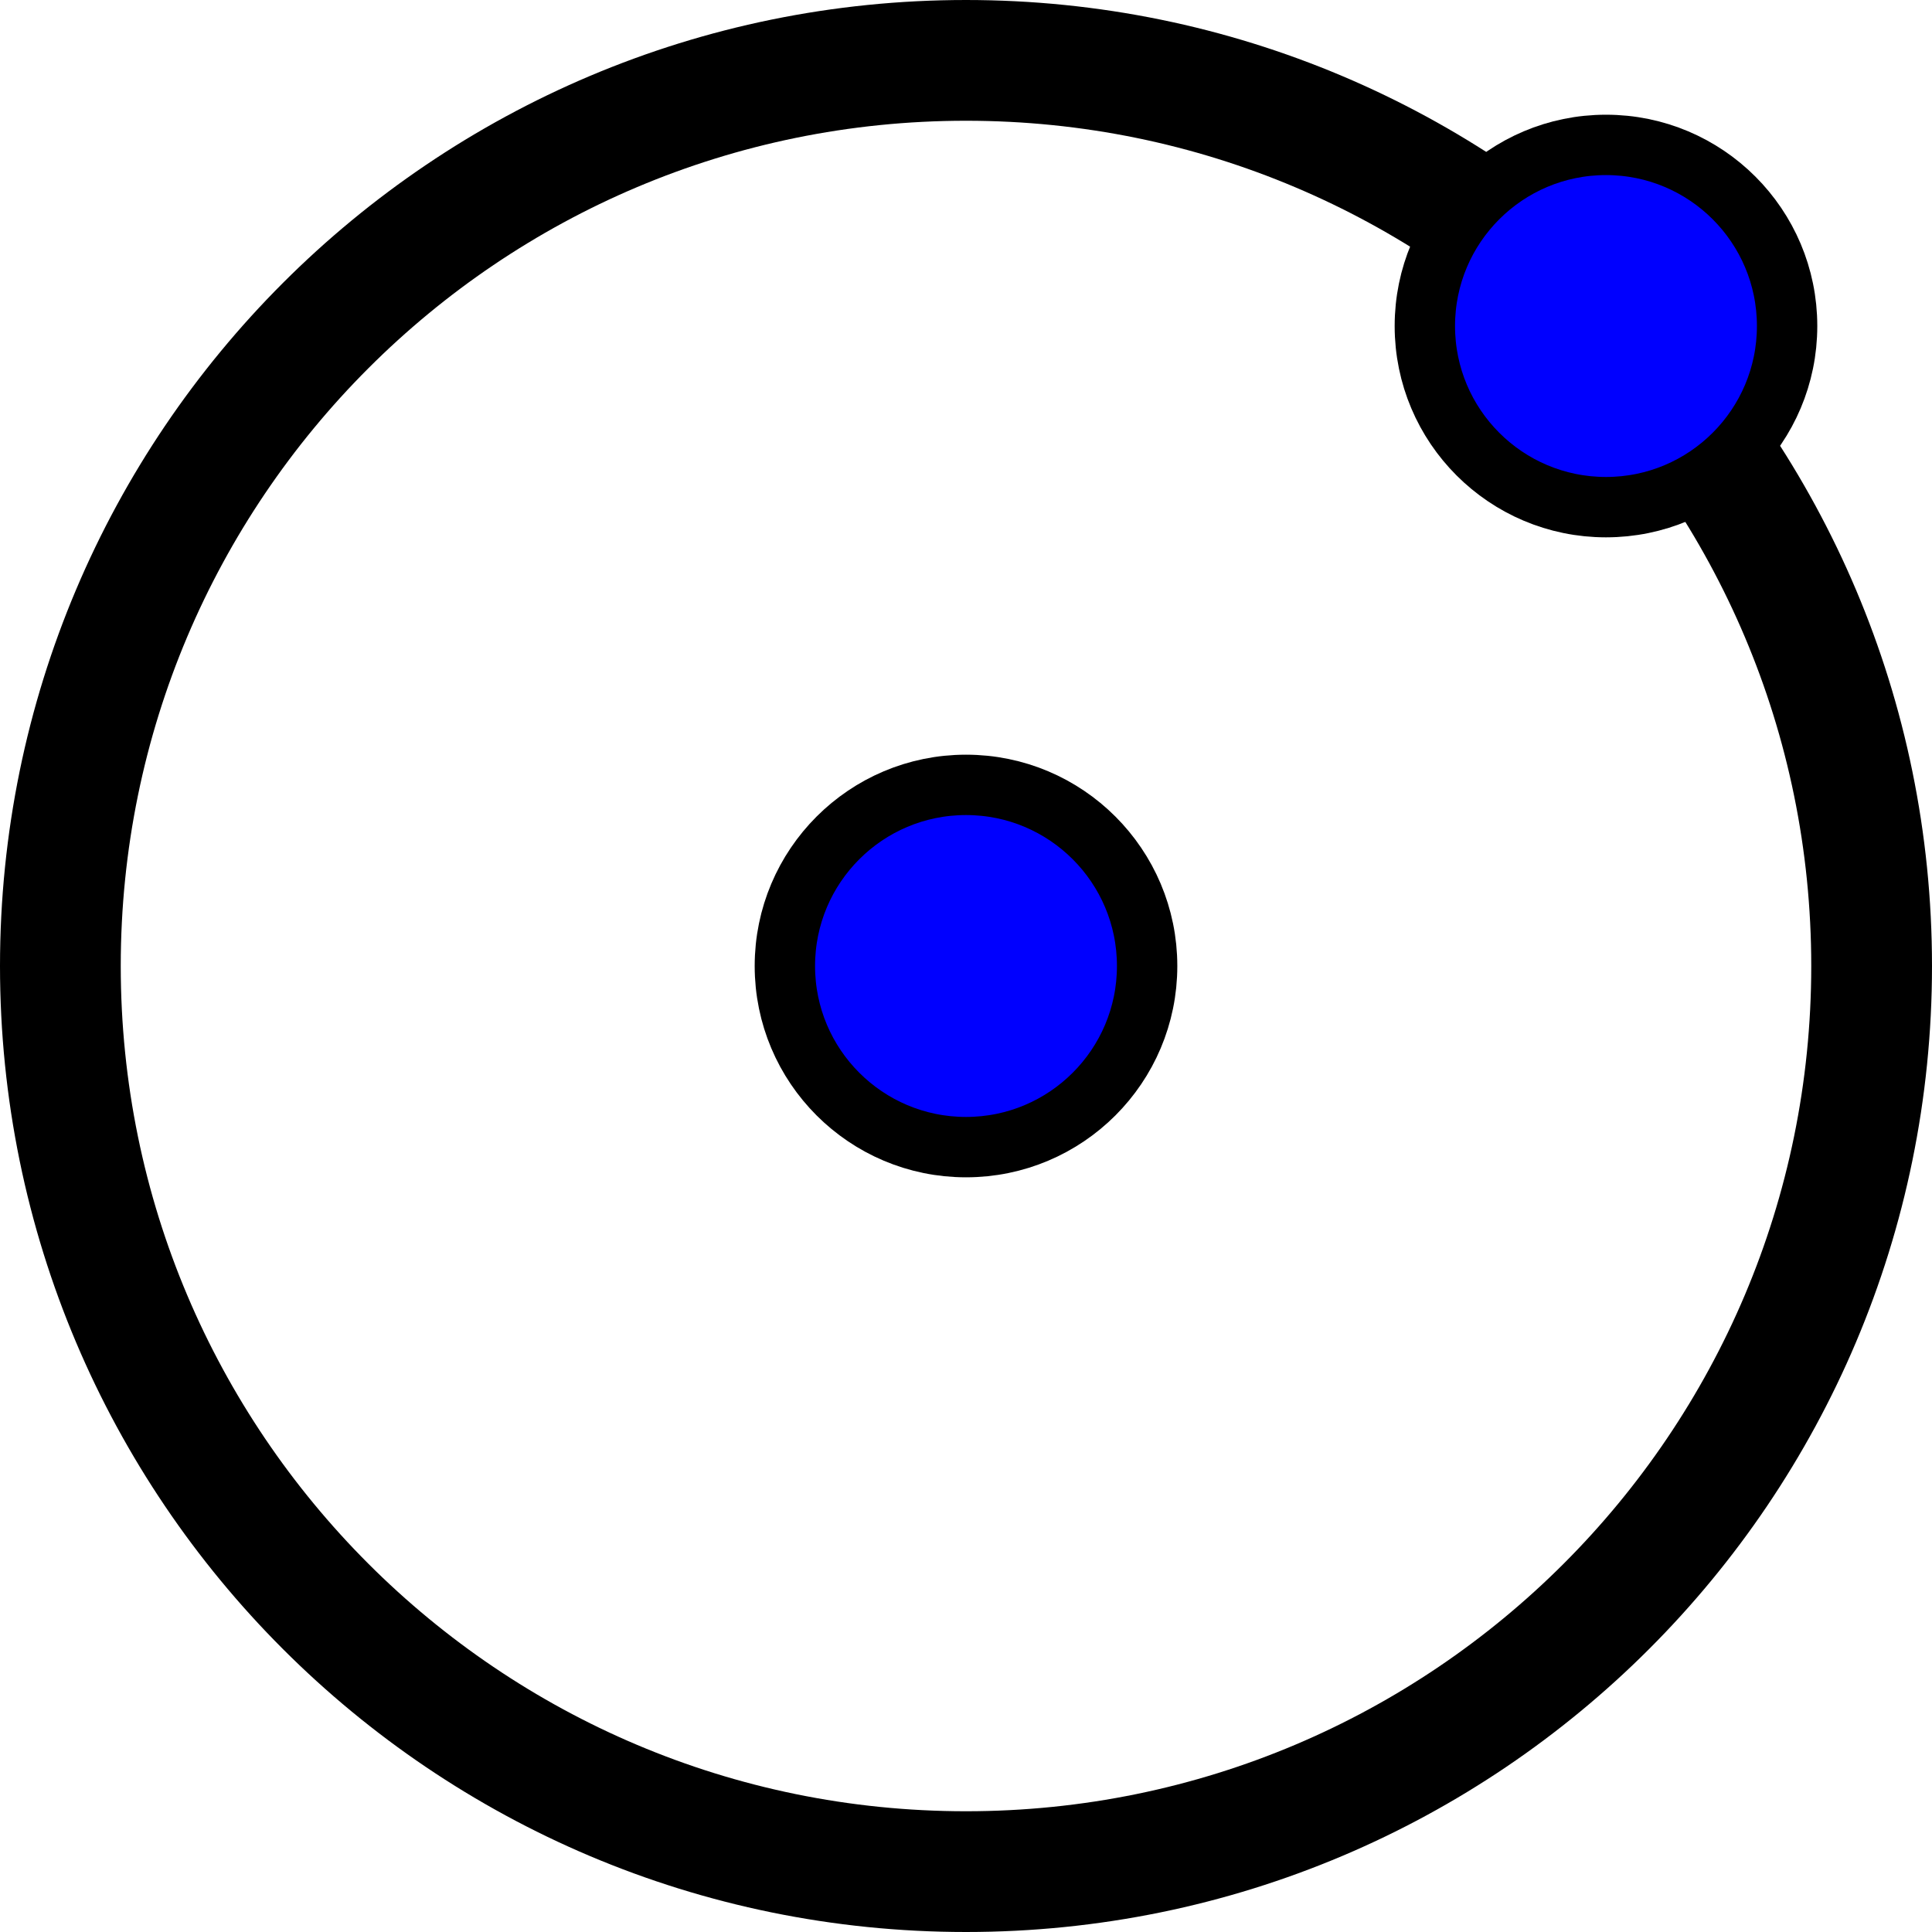
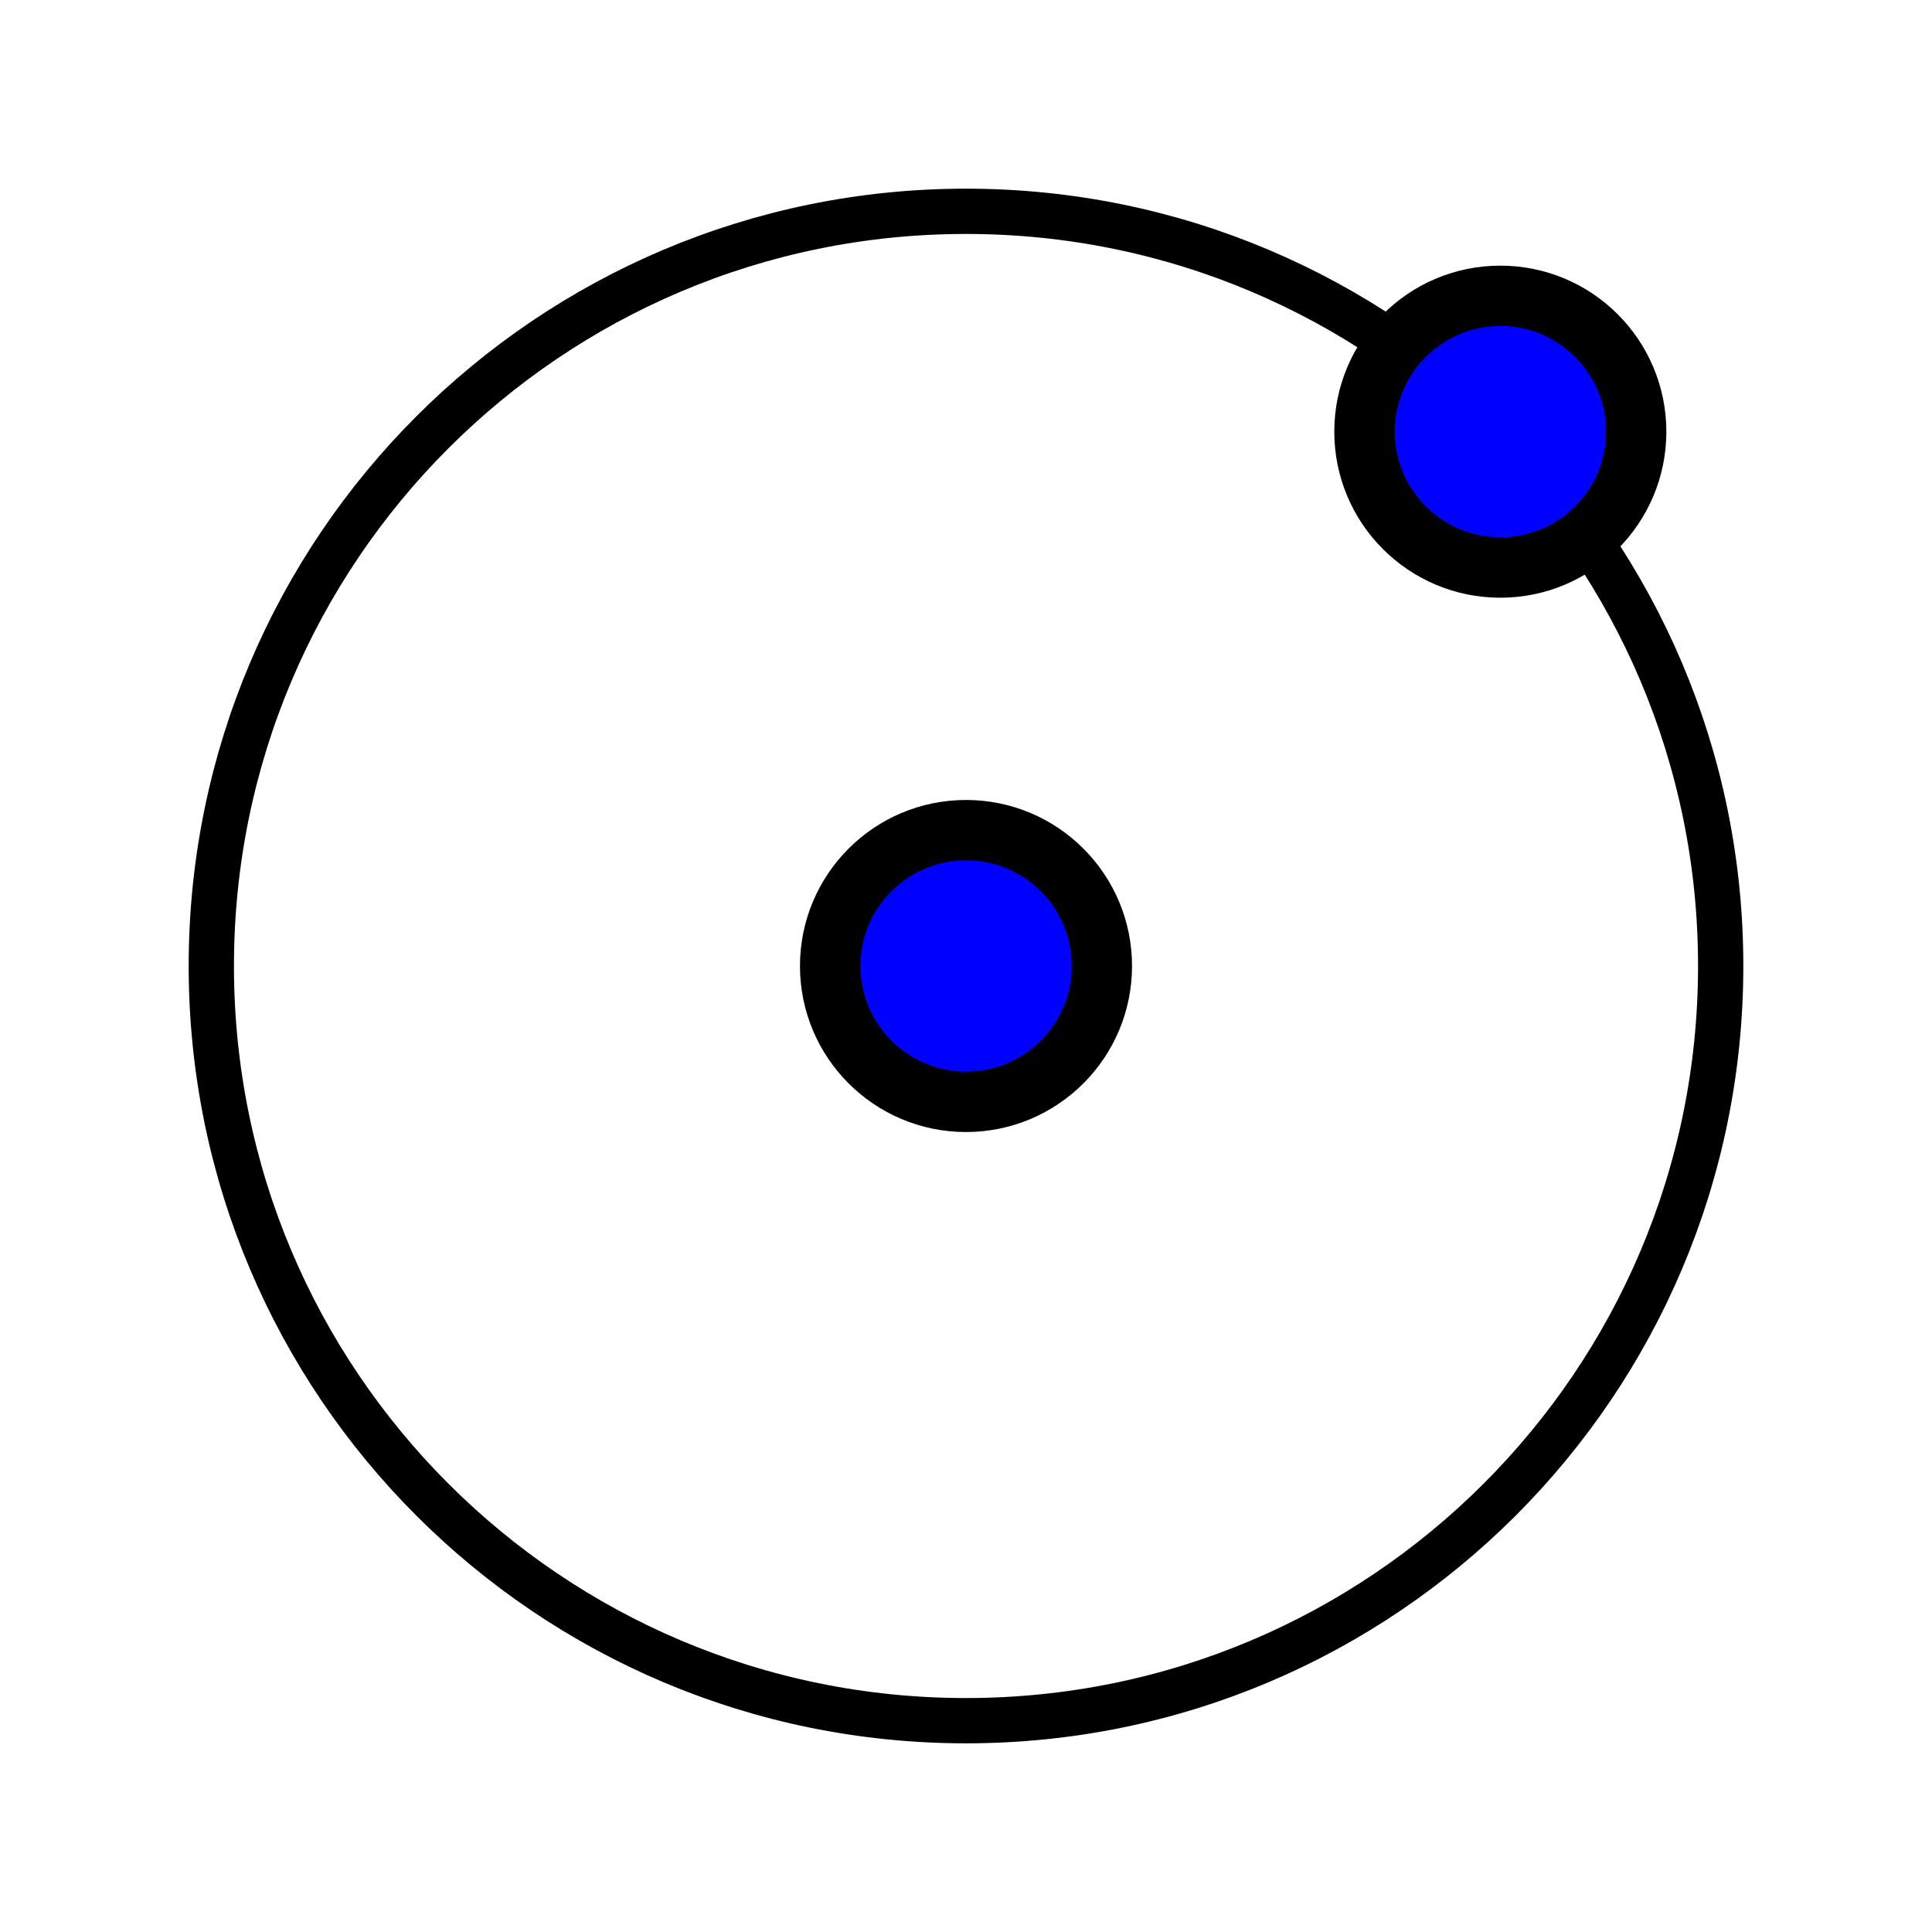
<svg xmlns="http://www.w3.org/2000/svg" width="64" height="64" viewBox="0 0 64 64">
-   <circle cx="32" cy="32" r="30" stroke="#000000" stroke-width="4" fill="none" />
-   <circle cx="32" cy="32" r="6" fill="#0000FF" stroke="#000000" stroke-width="2" />
-   <circle cx="53.2" cy="10.8" r="6" fill="#0000FF" stroke="#000000" stroke-width="2" />
+   <circle cx="32" cy="32" r="25" stroke="#000000" stroke-width="1.5" fill="none" />
+   <circle cx="32" cy="32" r="4.5" fill="#0000FF" stroke="#000000" stroke-width="2" />
+   <circle cx="49.7" cy="14.3" r="4.5" fill="#0000FF" stroke="#000000" stroke-width="2" />
</svg>
